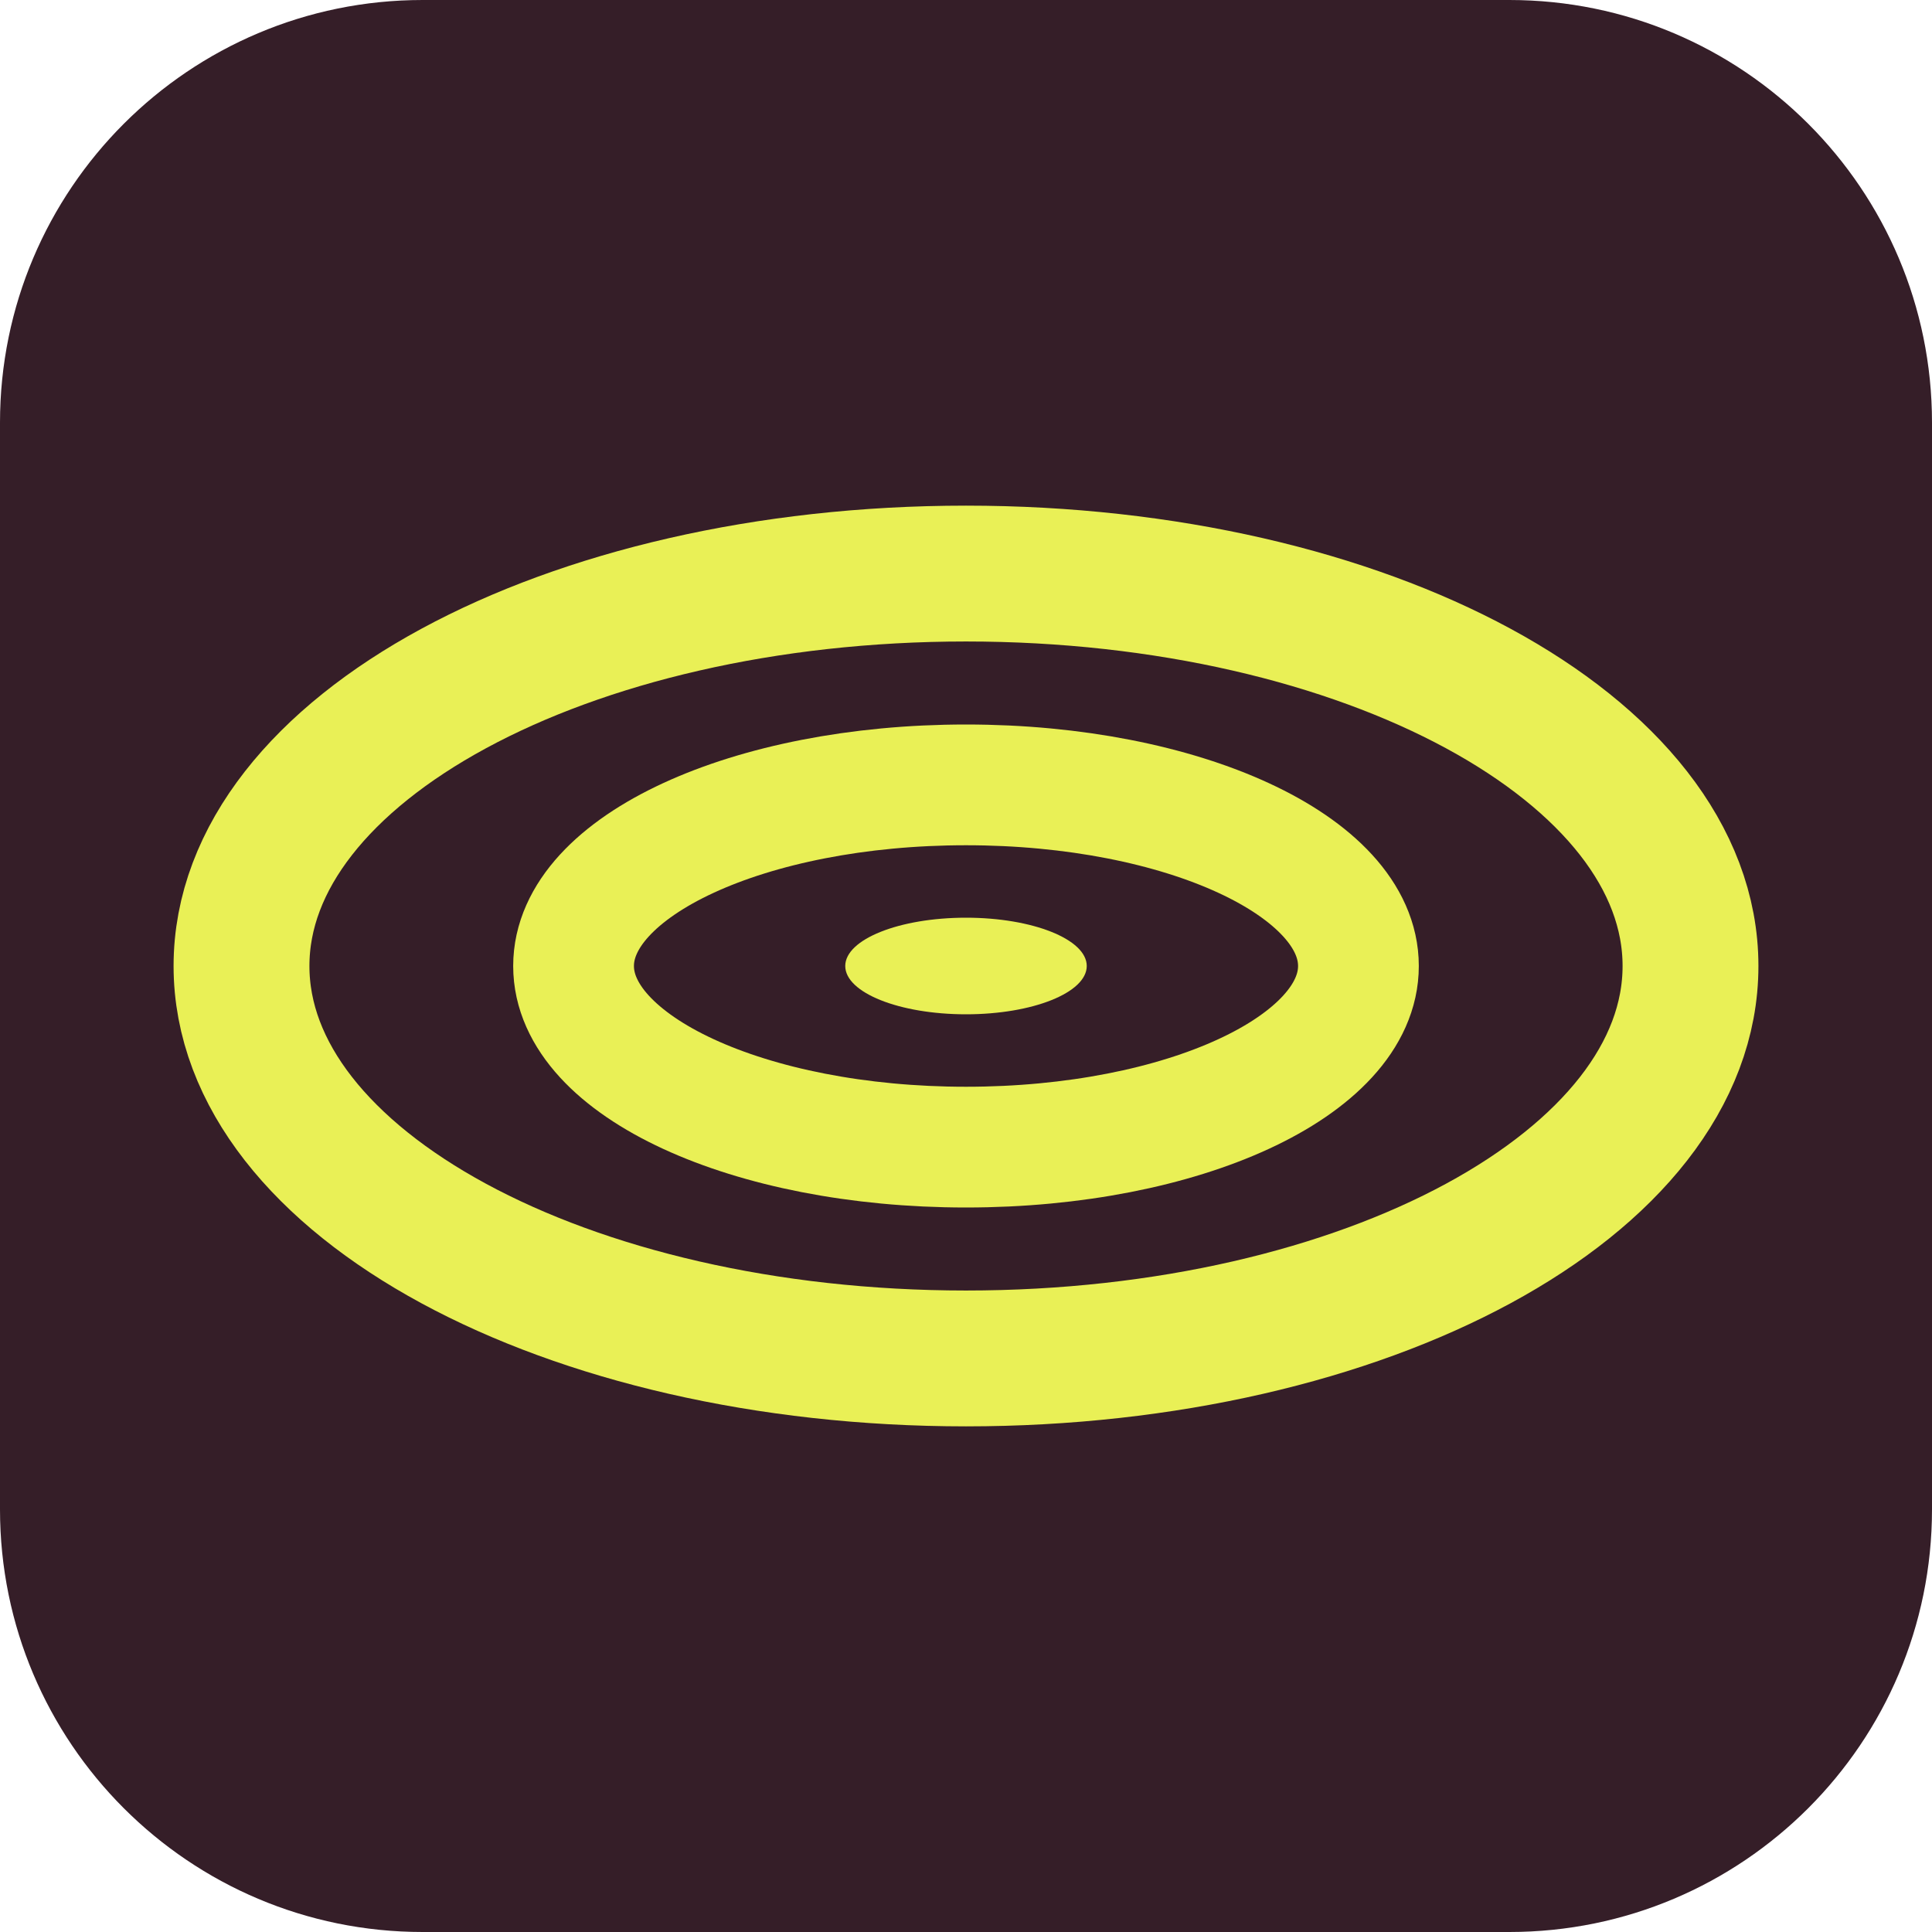
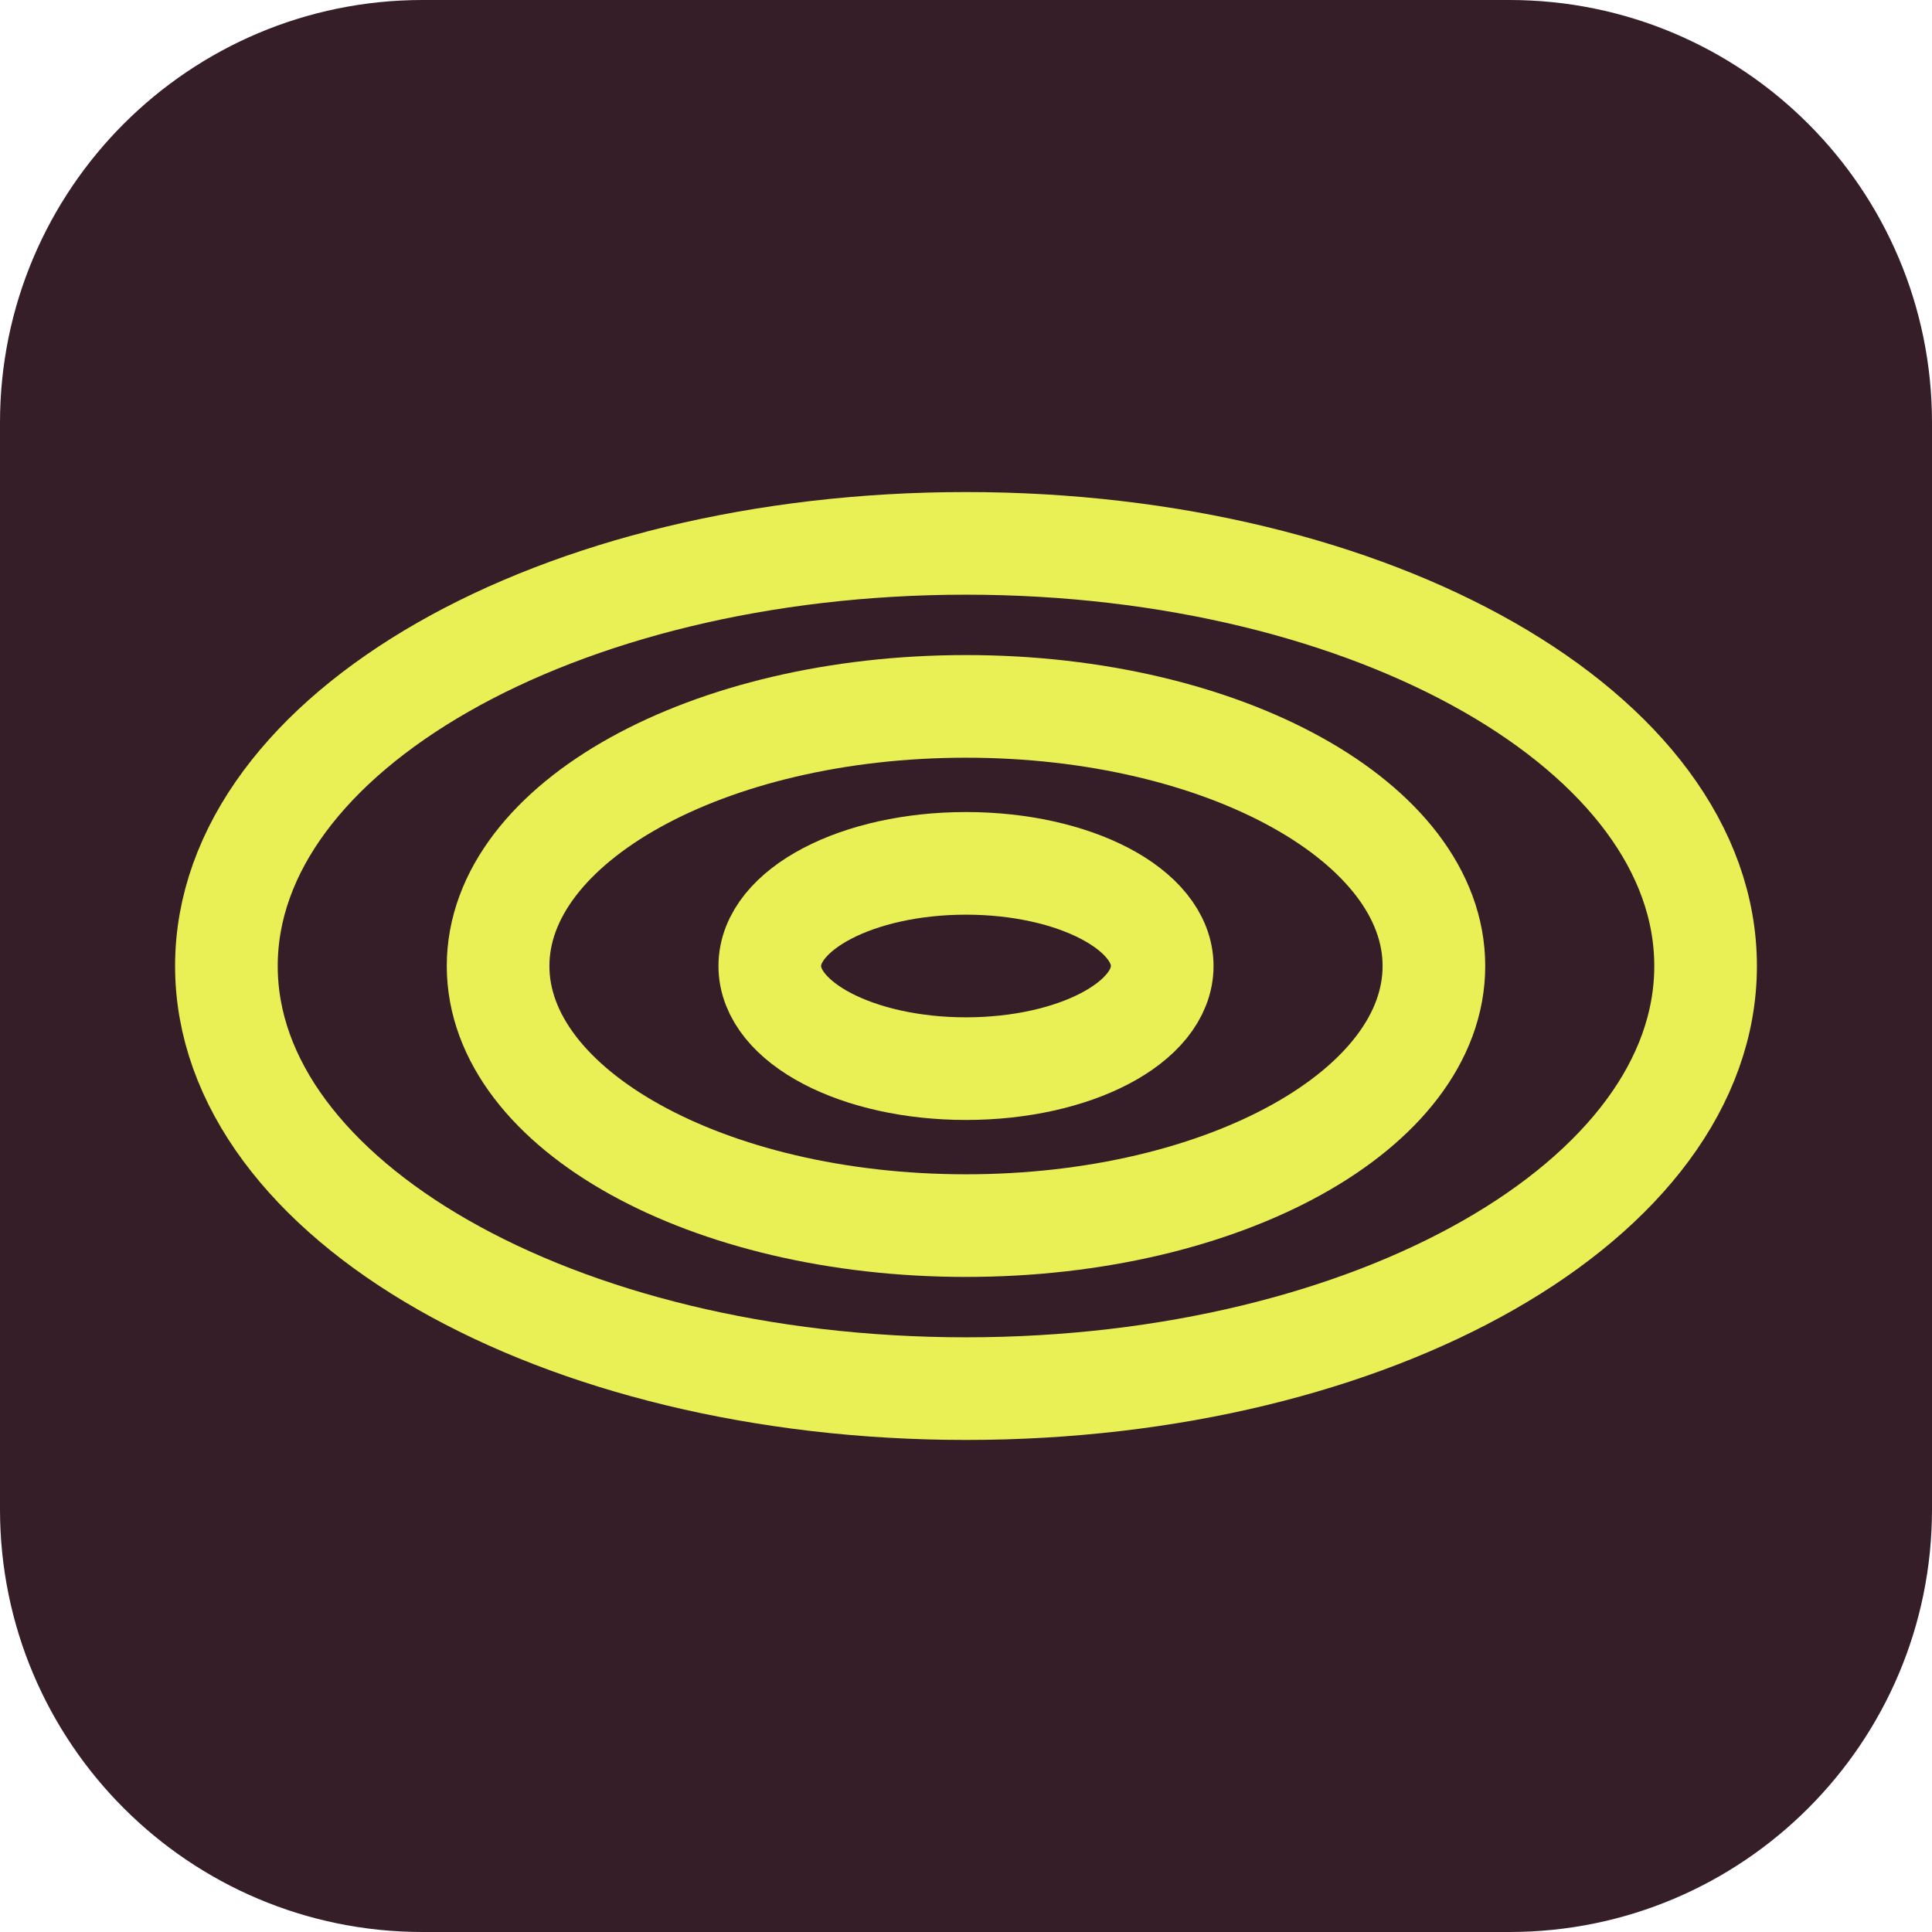
<svg xmlns="http://www.w3.org/2000/svg" viewBox="0 0 64 64">
  <rect width="64" height="64" rx="14" fill="#351E28" />
-   <ellipse cx="32" cy="32" rx="24" ry="13" fill="none" stroke="#E9F056" stroke-width="4.5" />
-   <ellipse cx="32" cy="32" rx="13" ry="6" fill="none" stroke="#E9F056" stroke-width="4" />
-   <ellipse cx="32" cy="32" rx="4" ry="1.6" fill="#E9F056" />
+   <g fill="none" stroke="#E9F056" stroke-width="3.4">
+     <ellipse cx="32" cy="32" rx="24.5" ry="14" />
+     <ellipse cx="32" cy="32" rx="15.5" ry="8.6" />
+     <ellipse cx="32" cy="32" rx="6.5" ry="3.4" />
+   </g>
</svg>
